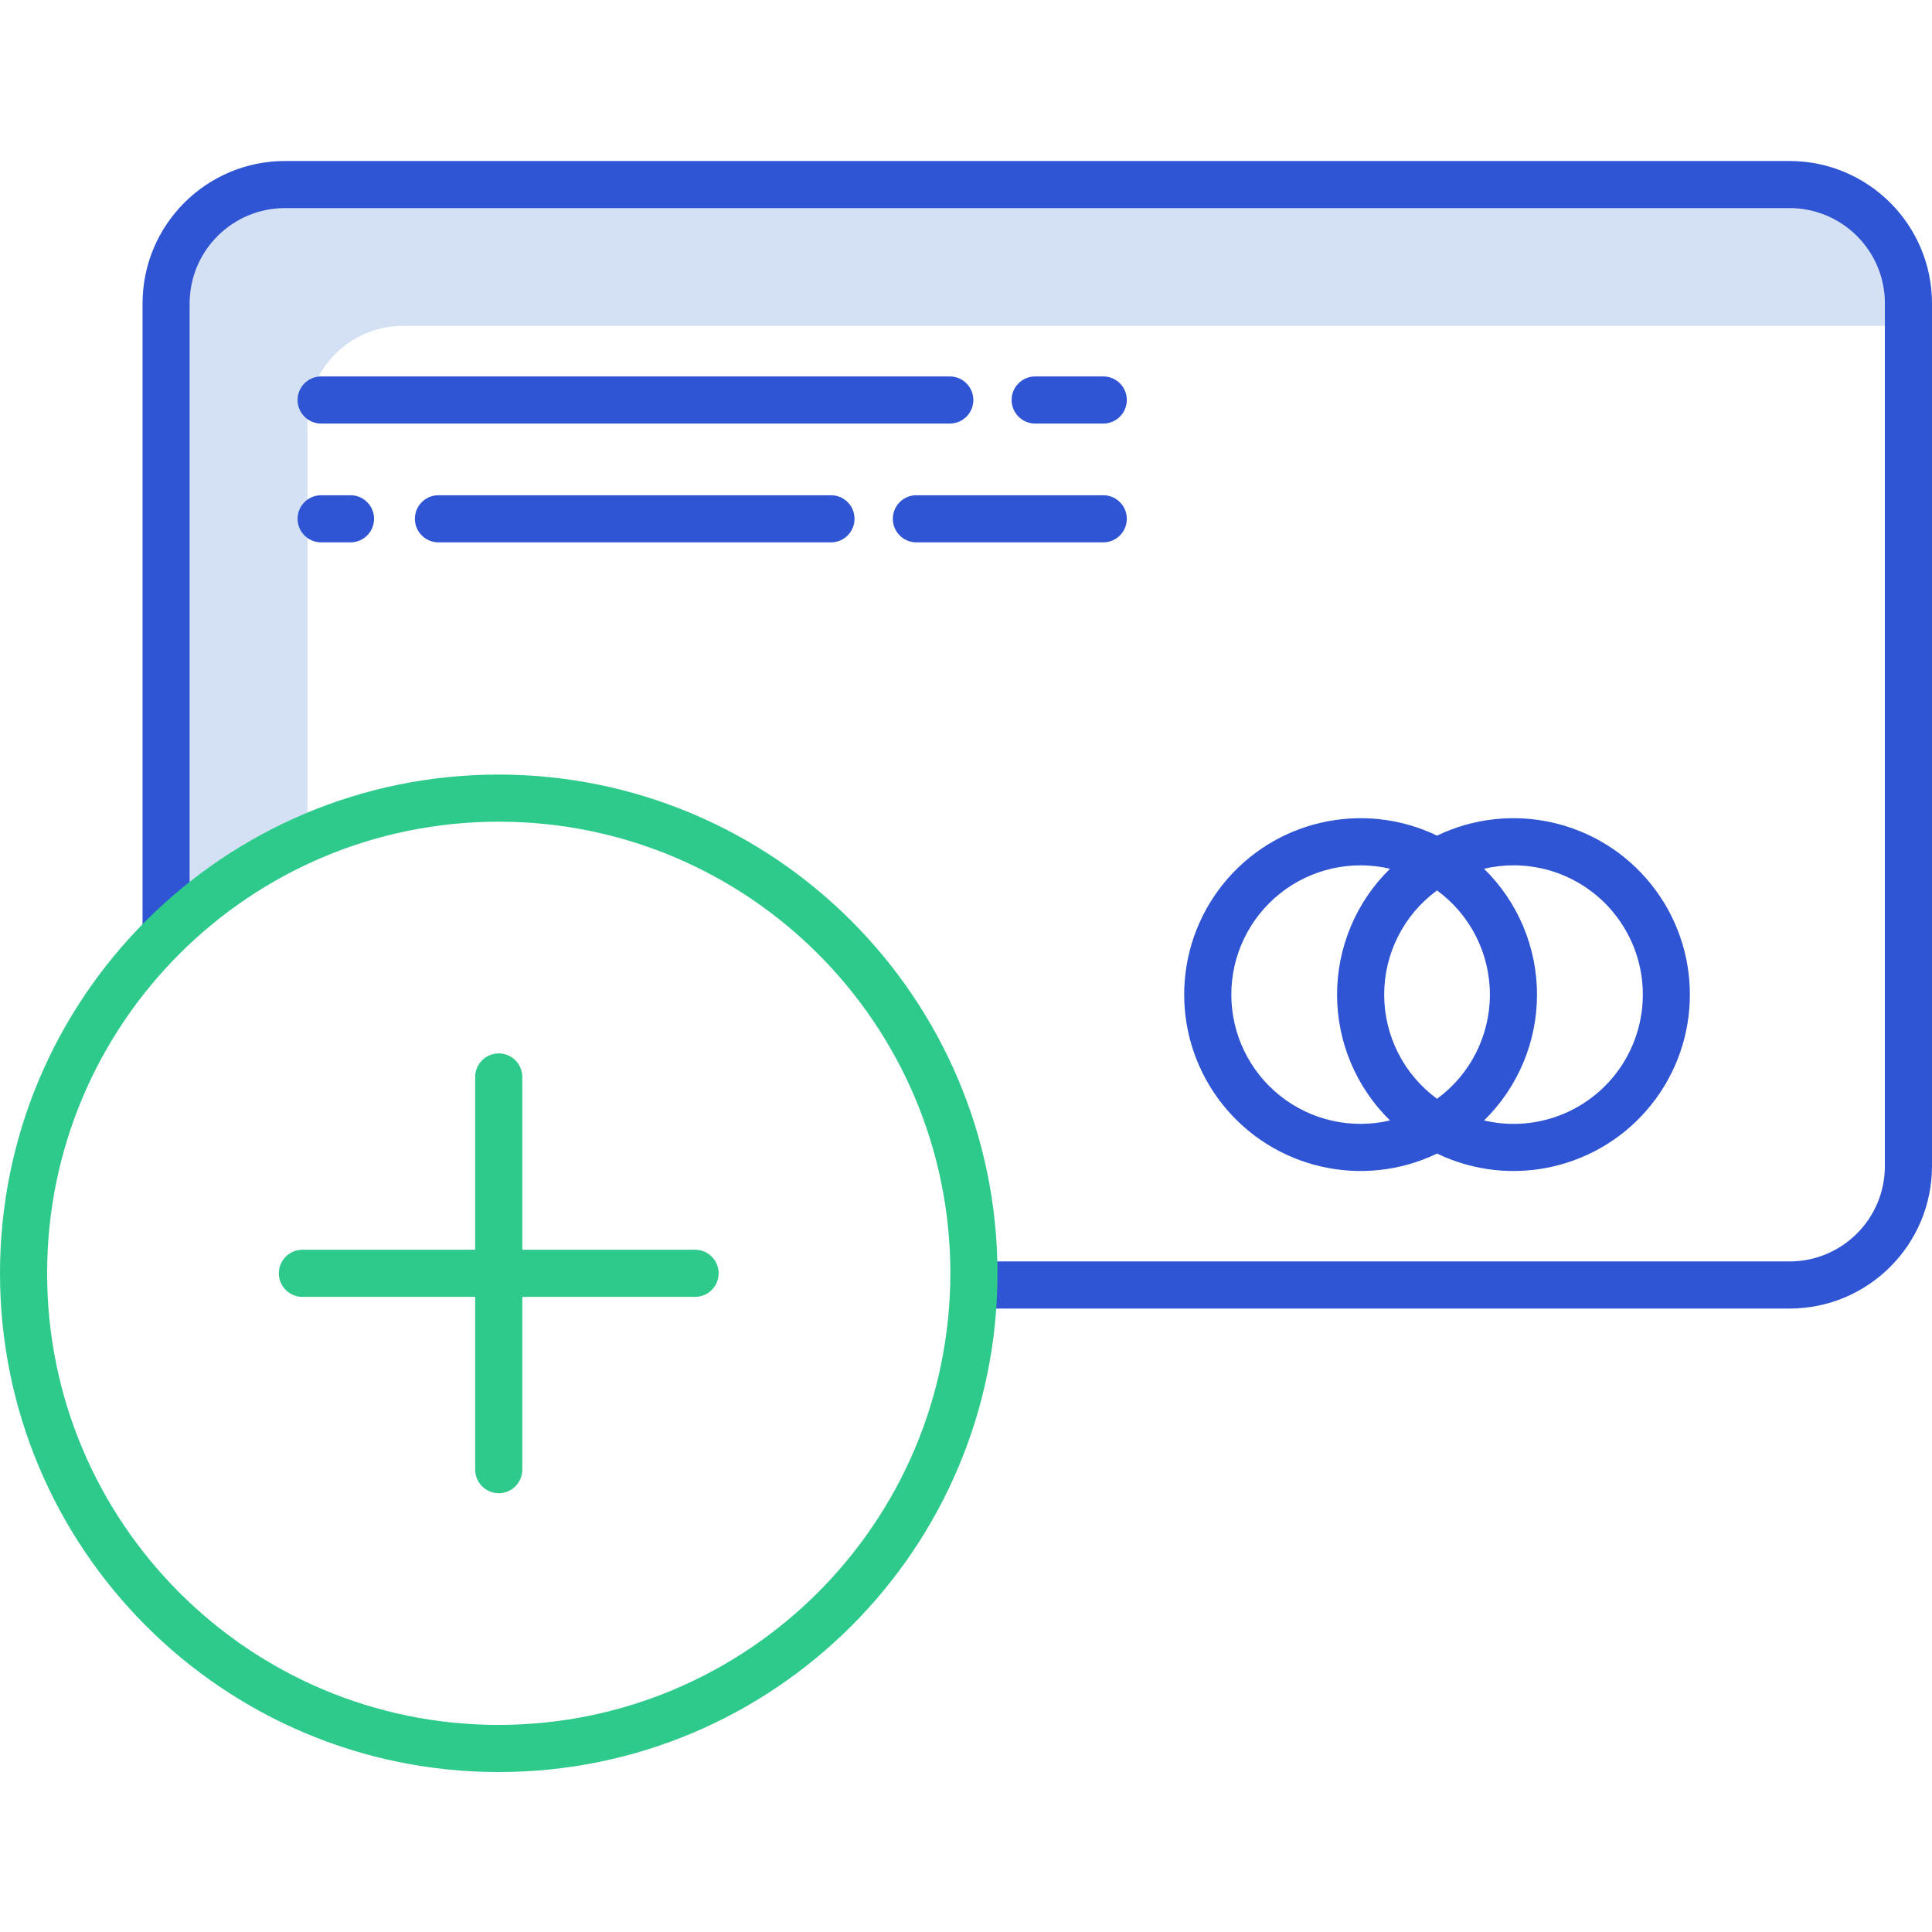
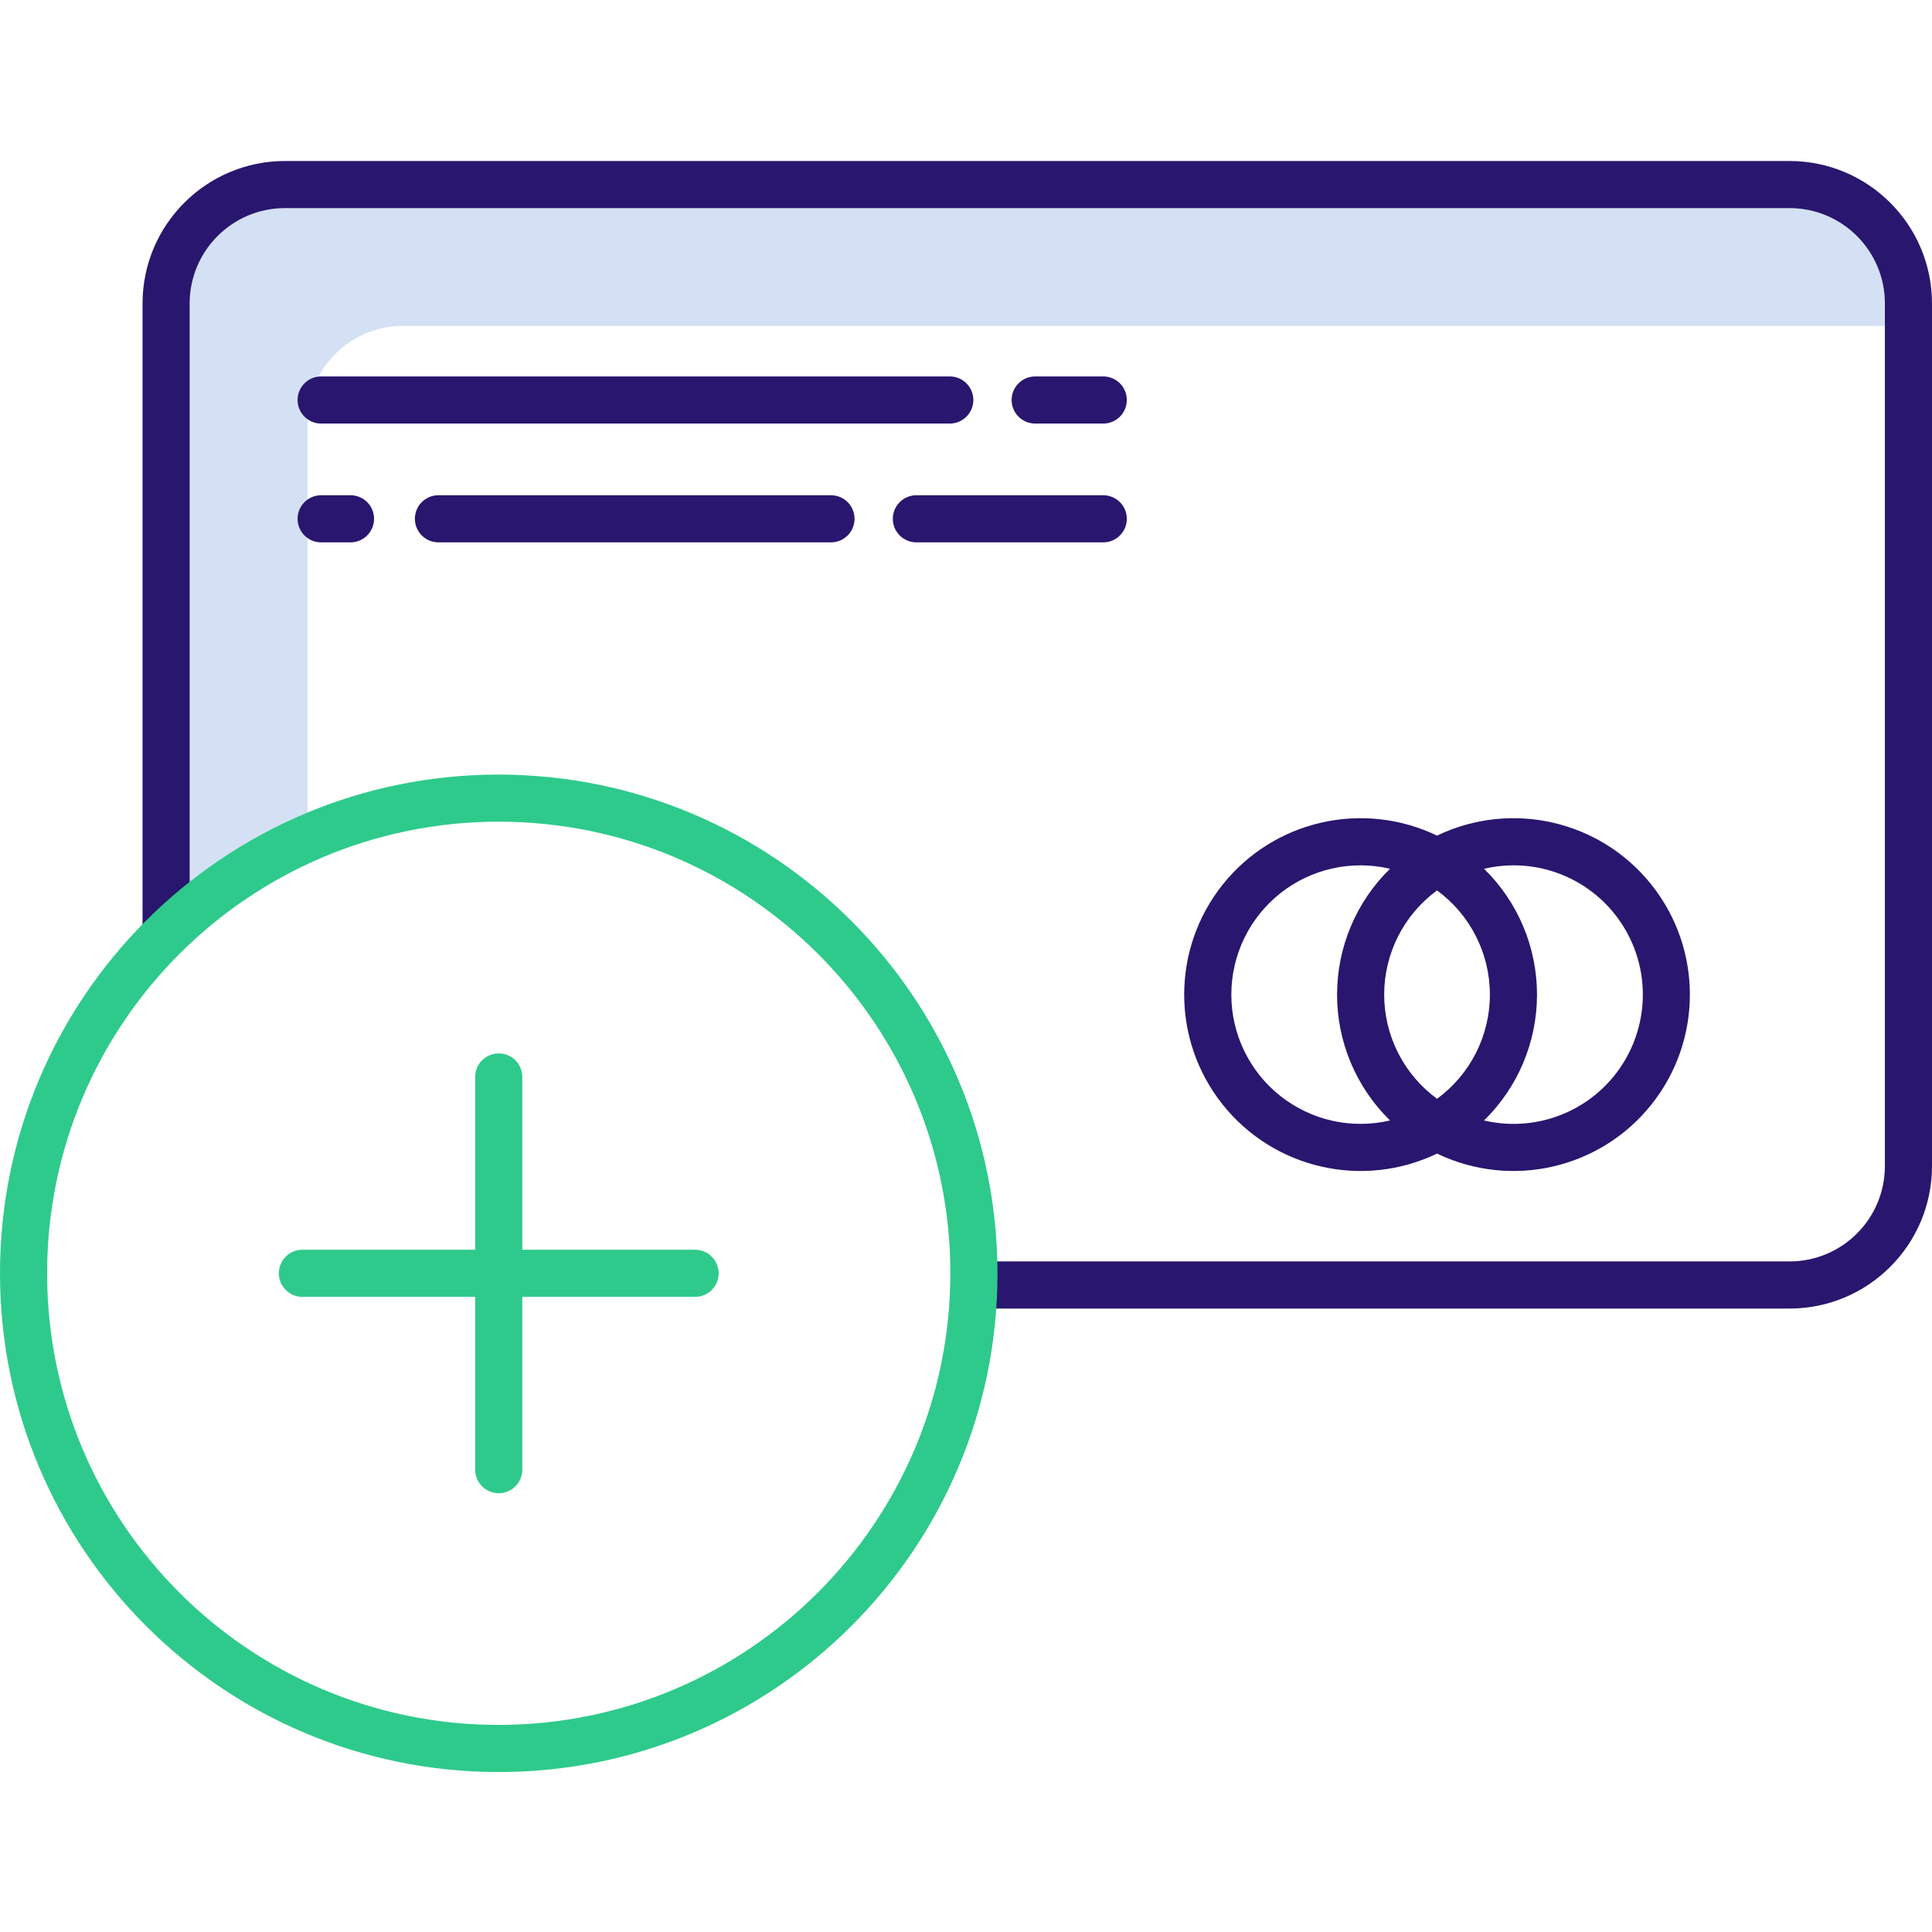
<svg xmlns="http://www.w3.org/2000/svg" height="492pt" viewBox="0 -41 492.001 492" width="492pt">
  <path d="m78.301 66.254c.016-13.391 10.863-24.238 24.254-24.254h377.445v-5.746c-.016-13.391-10.863-24.238-24.25-24.254h-383.195c-13.387.016-24.238 10.863-24.254 24.254v147.398c9.141-7.242 19.238-13.188 30-17.68zm0 0" fill="#d4e1f4" />
-   <g fill="#2f55d4">
+   <g fill="#29166e">
    <path d="m455.75 0h-383.195c-20.012.023-36.23 16.238-36.254 36.254v160.59h12v-160.59c.016-13.391 10.867-24.238 24.254-24.254h383.195c13.387.016 24.234 10.863 24.25 24.254v219.723c-.012 13.391-10.863 24.242-24.25 24.258h-207.77v12h207.77c20.012-.023 36.23-16.242 36.25-36.258v-219.723c-.023-20.012-16.238-36.23-36.25-36.254zm0 0" />
    <path d="m365.953 252.766c18.883 9.078 41.535 3.898 54.594-12.484s13.059-39.617 0-56-35.711-21.562-54.594-12.484c-18.883-9.078-41.535-3.898-54.594 12.484s-13.059 39.617 0 56 35.711 21.562 54.594 12.484zm19.461-73.402c12.672-.012 24.227 7.254 29.711 18.68 5.48 11.426 3.918 24.984-4.02 34.863s-20.844 14.324-33.18 11.43c8.625-8.434 13.488-19.988 13.488-32.051s-4.863-23.617-13.488-32.047c2.453-.578 4.965-.875 7.488-.879zm-32.922 32.922c.004-10.484 5.004-20.34 13.461-26.531 8.461 6.191 13.461 16.047 13.461 26.531s-5 20.34-13.461 26.531c-8.461-6.195-13.461-16.051-13.461-26.535zm-38.922 0c-.004-10.051 4.582-19.551 12.457-25.797 7.875-6.246 18.168-8.547 27.953-6.254-8.625 8.434-13.484 19.988-13.484 32.051s4.859 23.613 13.484 32.047c-9.785 2.297-20.082-.008-27.953-6.254-7.875-6.246-12.461-15.746-12.457-25.797zm0 0" />
    <path d="m241.871 54.863h-160.09c-3.316 0-6 2.684-6 6 0 3.312 2.684 6 6 6h160.09c3.312 0 6-2.688 6-6 0-3.316-2.688-6-6-6zm0 0" />
    <path d="m280.953 66.863c3.316 0 6-2.688 6-6 0-3.316-2.684-6-6-6h-17.336c-3.312 0-6 2.684-6 6 0 3.312 2.688 6 6 6zm0 0" />
    <path d="m81.781 97.117h7.477c3.316 0 6-2.688 6-6 0-3.316-2.684-6-6-6h-7.477c-3.316 0-6 2.684-6 6 0 3.312 2.684 6 6 6zm0 0" />
    <path d="m111.656 85.117c-3.316 0-6 2.684-6 6 0 3.312 2.684 6 6 6h99.961c3.316 0 6-2.688 6-6 0-3.316-2.684-6-6-6zm0 0" />
    <path d="m227.367 91.117c0 3.312 2.684 6 6 6h47.586c3.316 0 6-2.688 6-6 0-3.316-2.684-6-6-6h-47.586c-3.316 0-6 2.684-6 6zm0 0" />
  </g>
  <path d="m127.008 156.25c-70.145 0-127.008 56.863-127.008 127.008 0 70.145 56.863 127.008 127.008 127.008 70.145 0 127.012-56.863 127.012-127.008-.082-70.113-56.898-126.93-127.012-127.008zm0 242.016c-63.516 0-115.008-51.492-115.008-115.008 0-63.52 51.492-115.008 115.008-115.008 63.52 0 115.012 51.492 115.012 115.008-.074 63.488-51.523 114.938-115.012 115.008zm0 0" fill="#2eca8b" />
  <path d="m177.008 277.258h-44v-44c0-3.312-2.684-6-6-6-3.312 0-6 2.688-6 6v44h-44c-3.312 0-6 2.688-6 6s2.688 6 6 6h44v44c0 3.312 2.688 6 6 6 3.316 0 6-2.688 6-6v-44h44c3.316 0 6-2.688 6-6s-2.684-6-6-6zm0 0" fill="#2eca8b" />
</svg>
